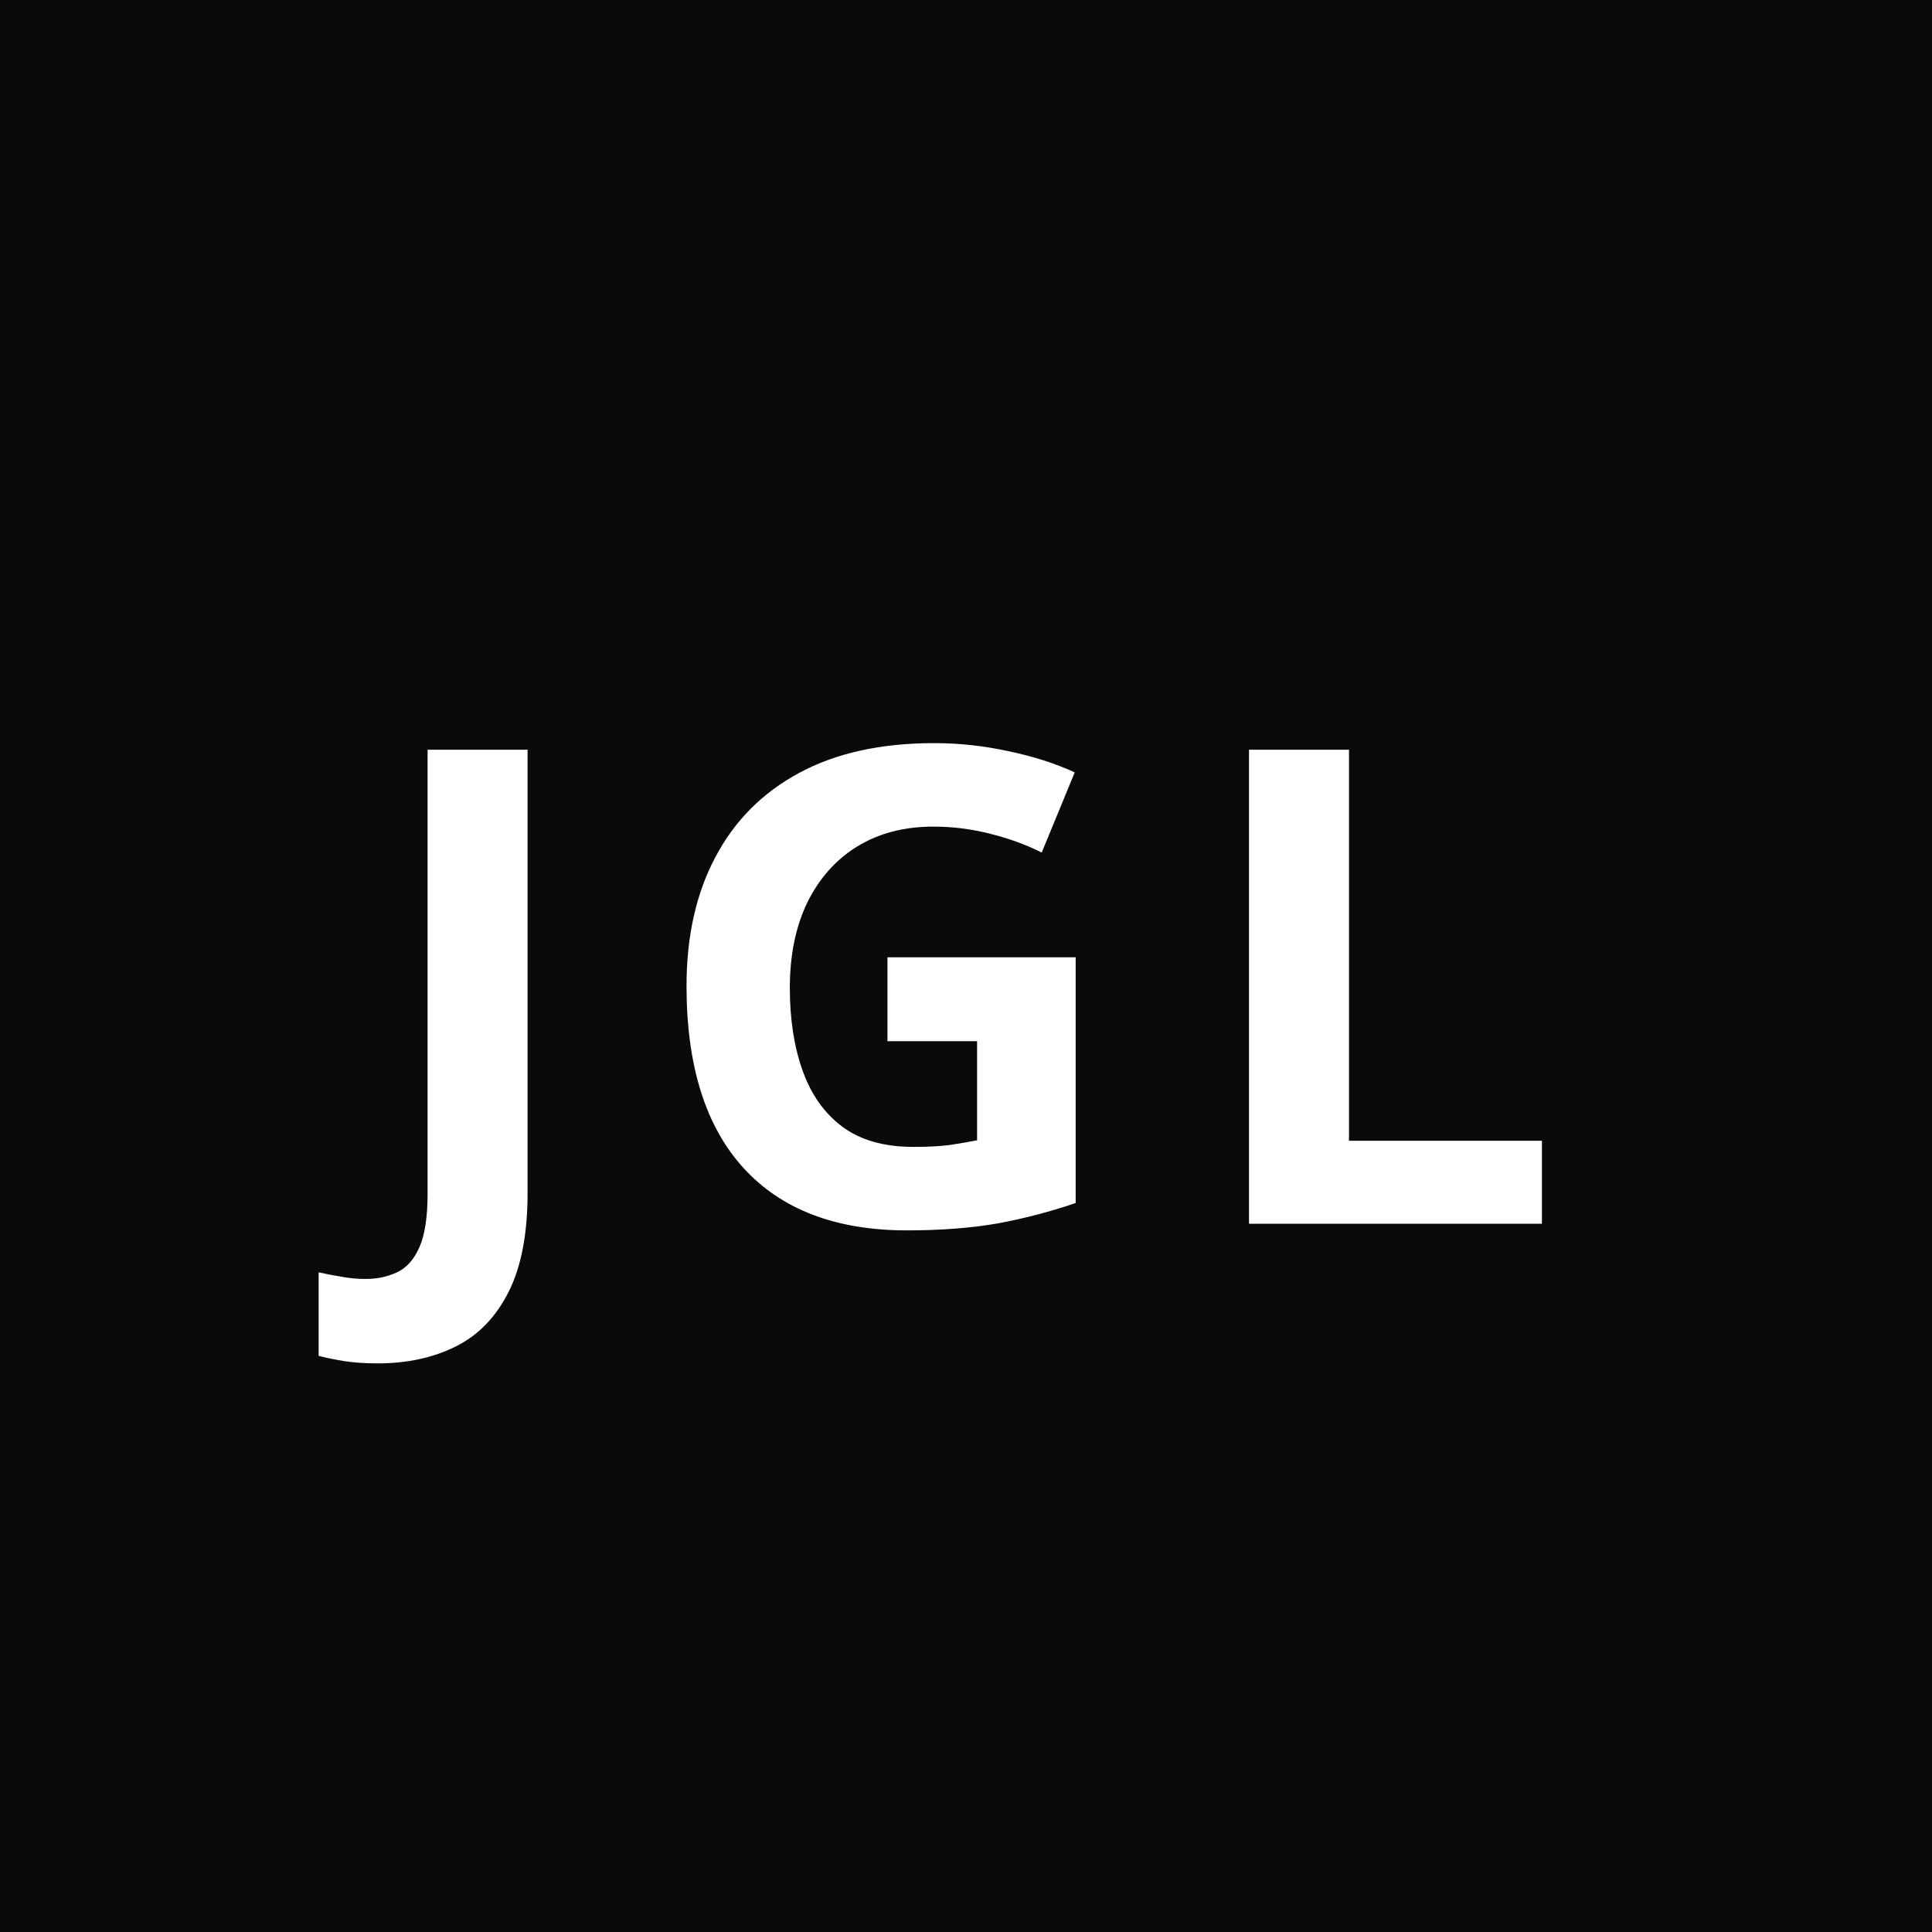
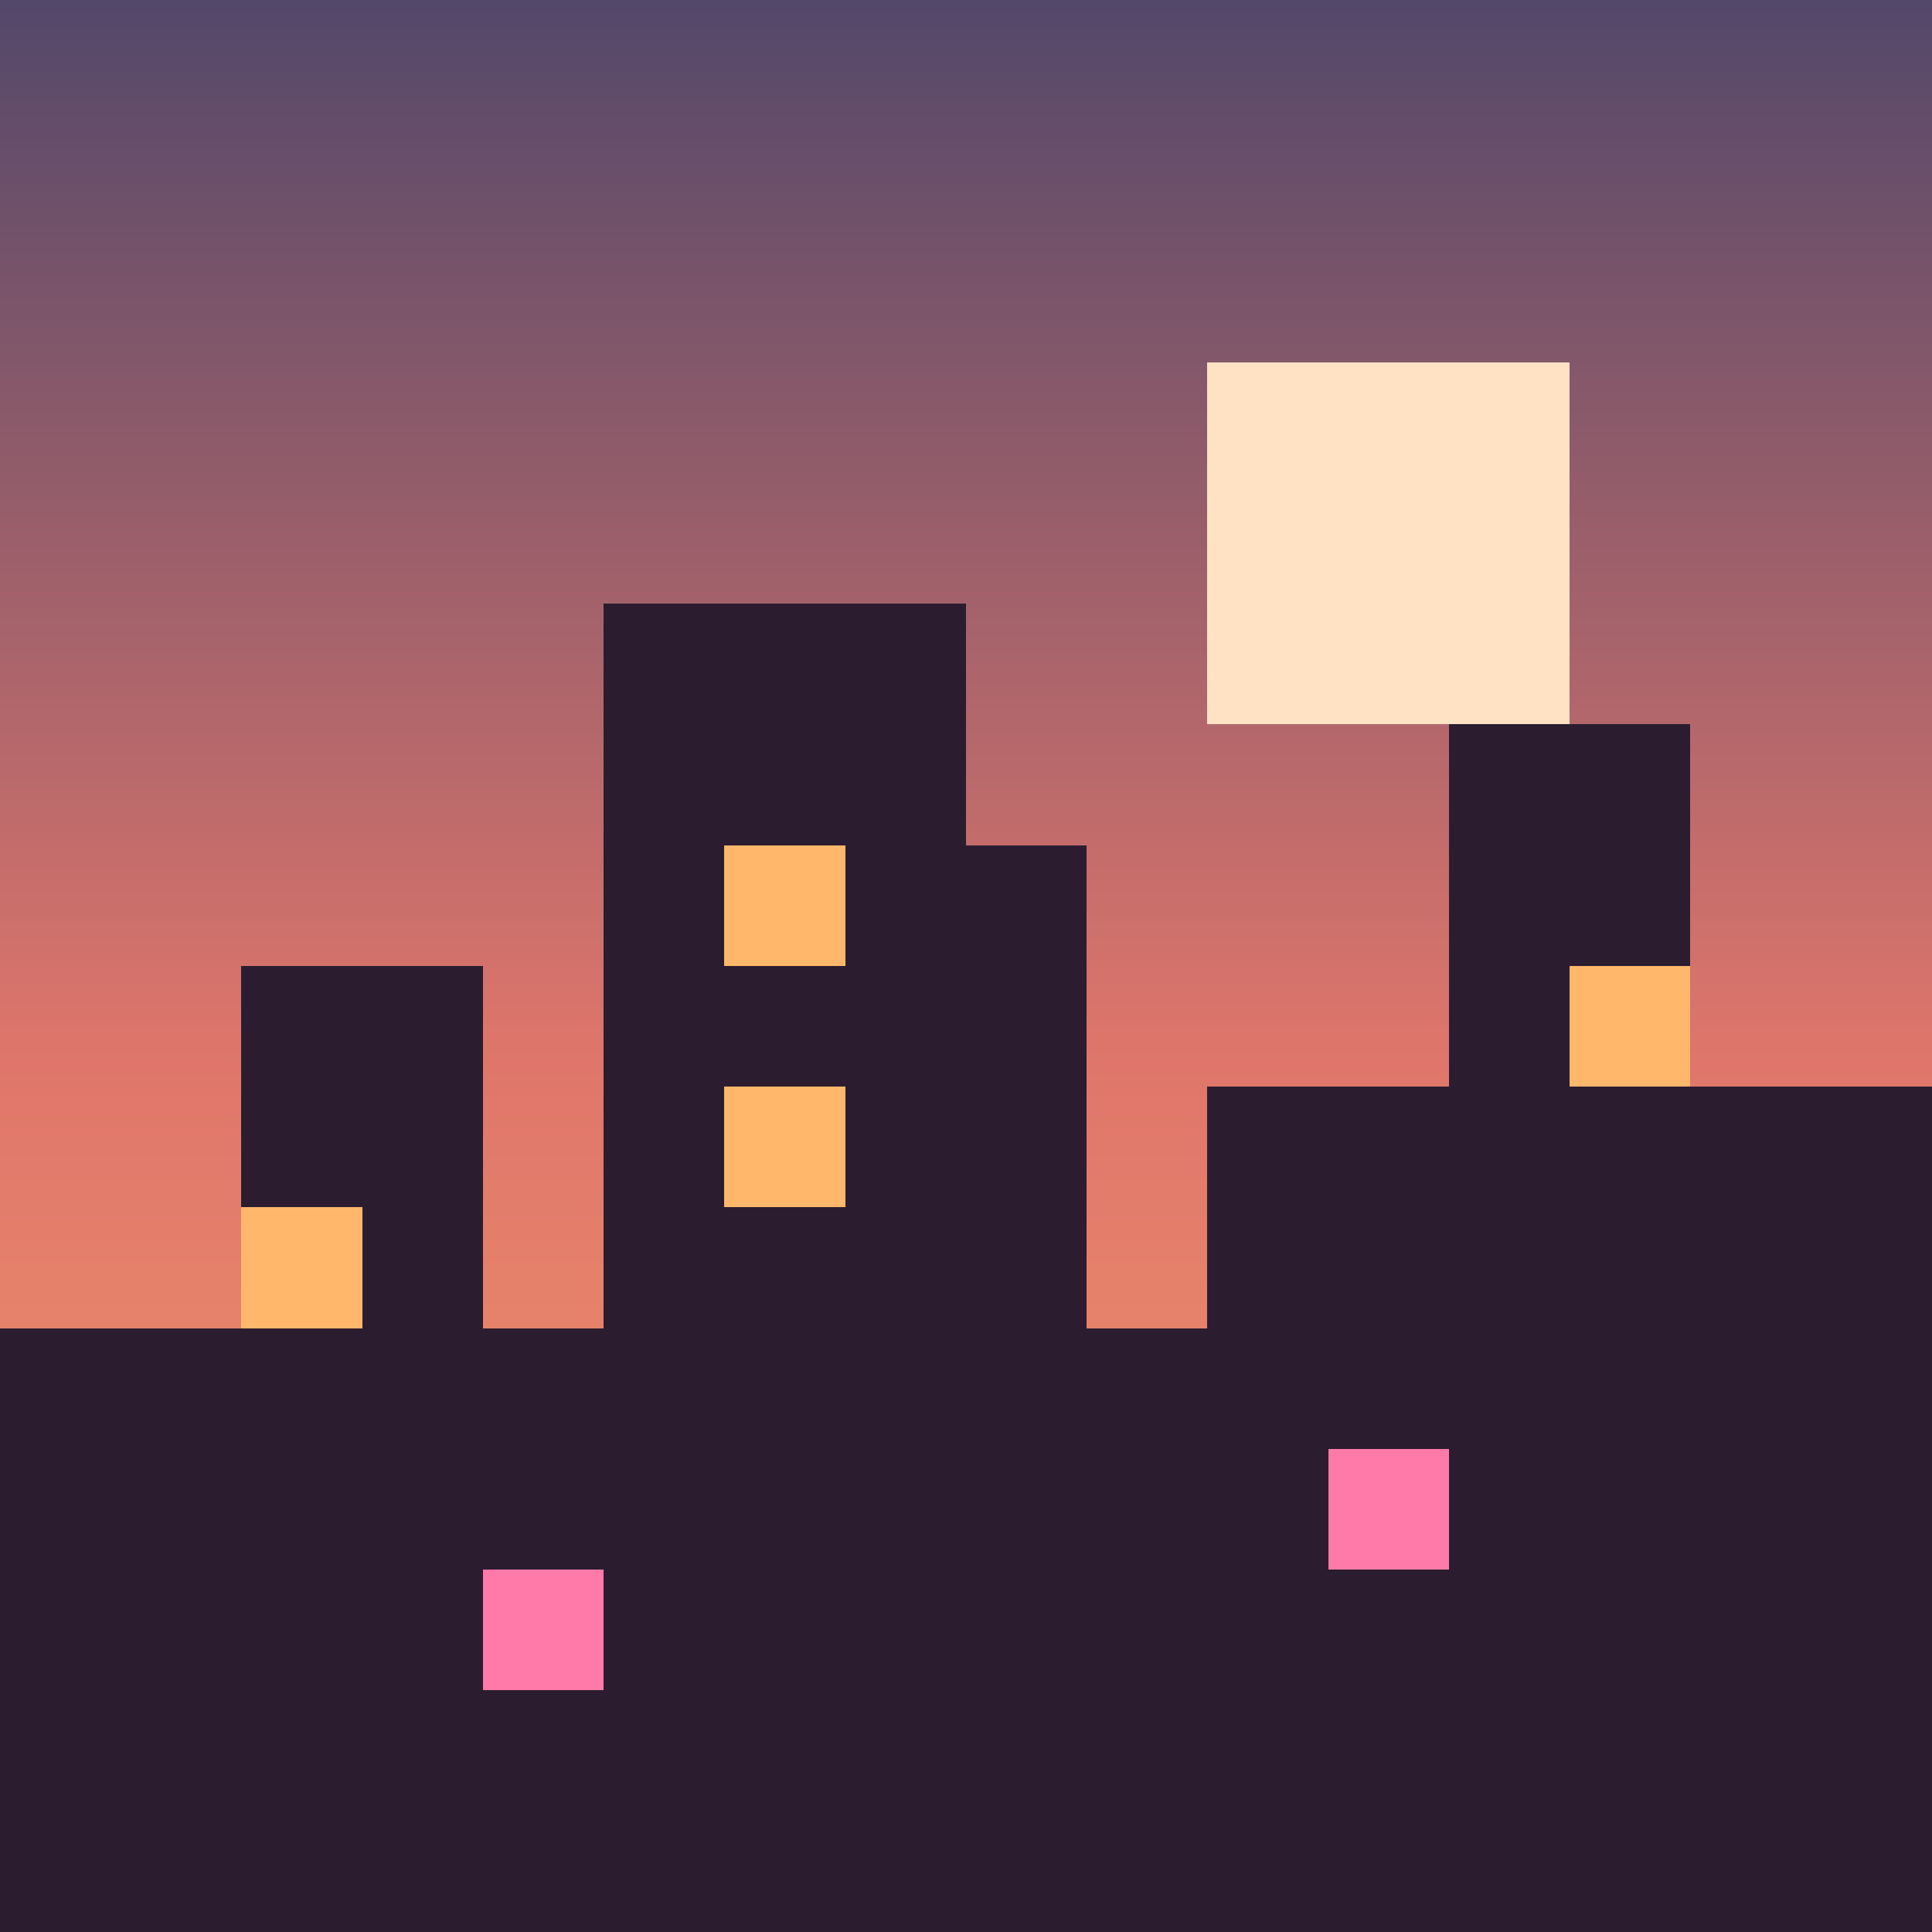
- <svg xmlns="http://www.w3.org/2000/svg" viewBox="0 0 64 64" width="64" height="64">
-   <rect width="64" height="64" fill="#0a0a0a" />
-   <text x="50%" y="50%" dominant-baseline="central" text-anchor="middle" font-family="'Bebas Neue', Impact, sans-serif" font-size="22" font-weight="700" letter-spacing="2" fill="#ffffff">JGL</text>
+ <svg xmlns="http://www.w3.org/2000/svg" viewBox="0 0 16 16" width="64" height="64" shape-rendering="crispEdges">
+   <defs>
+     <linearGradient id="sky" x1="0" y1="0" x2="0" y2="1">
+       <stop offset="0" stop-color="#52476a" />
+       <stop offset="0.55" stop-color="#e0766b" />
+       <stop offset="1" stop-color="#f4a06c" />
+     </linearGradient>
+   </defs>
+   <rect width="16" height="16" fill="url(#sky)" />
+   <rect x="10" y="3" width="3" height="3" fill="#ffe2c4" />
+   <path fill="#2b1d2f" d="M0 11h2V8h2v3h1V5h3v2h1v4h1V9h2V6h2v3h2v7H0z" />
+   <path fill="#ffb86b" d="M6 7h1v1H6zM6 9h1v1H6zM13 8h1v1h-1zM2 10h1v1H2z" />
+   <path fill="#ff7aa8" d="M11 12h1v1h-1zM4 13h1v1H4z" />
</svg>
